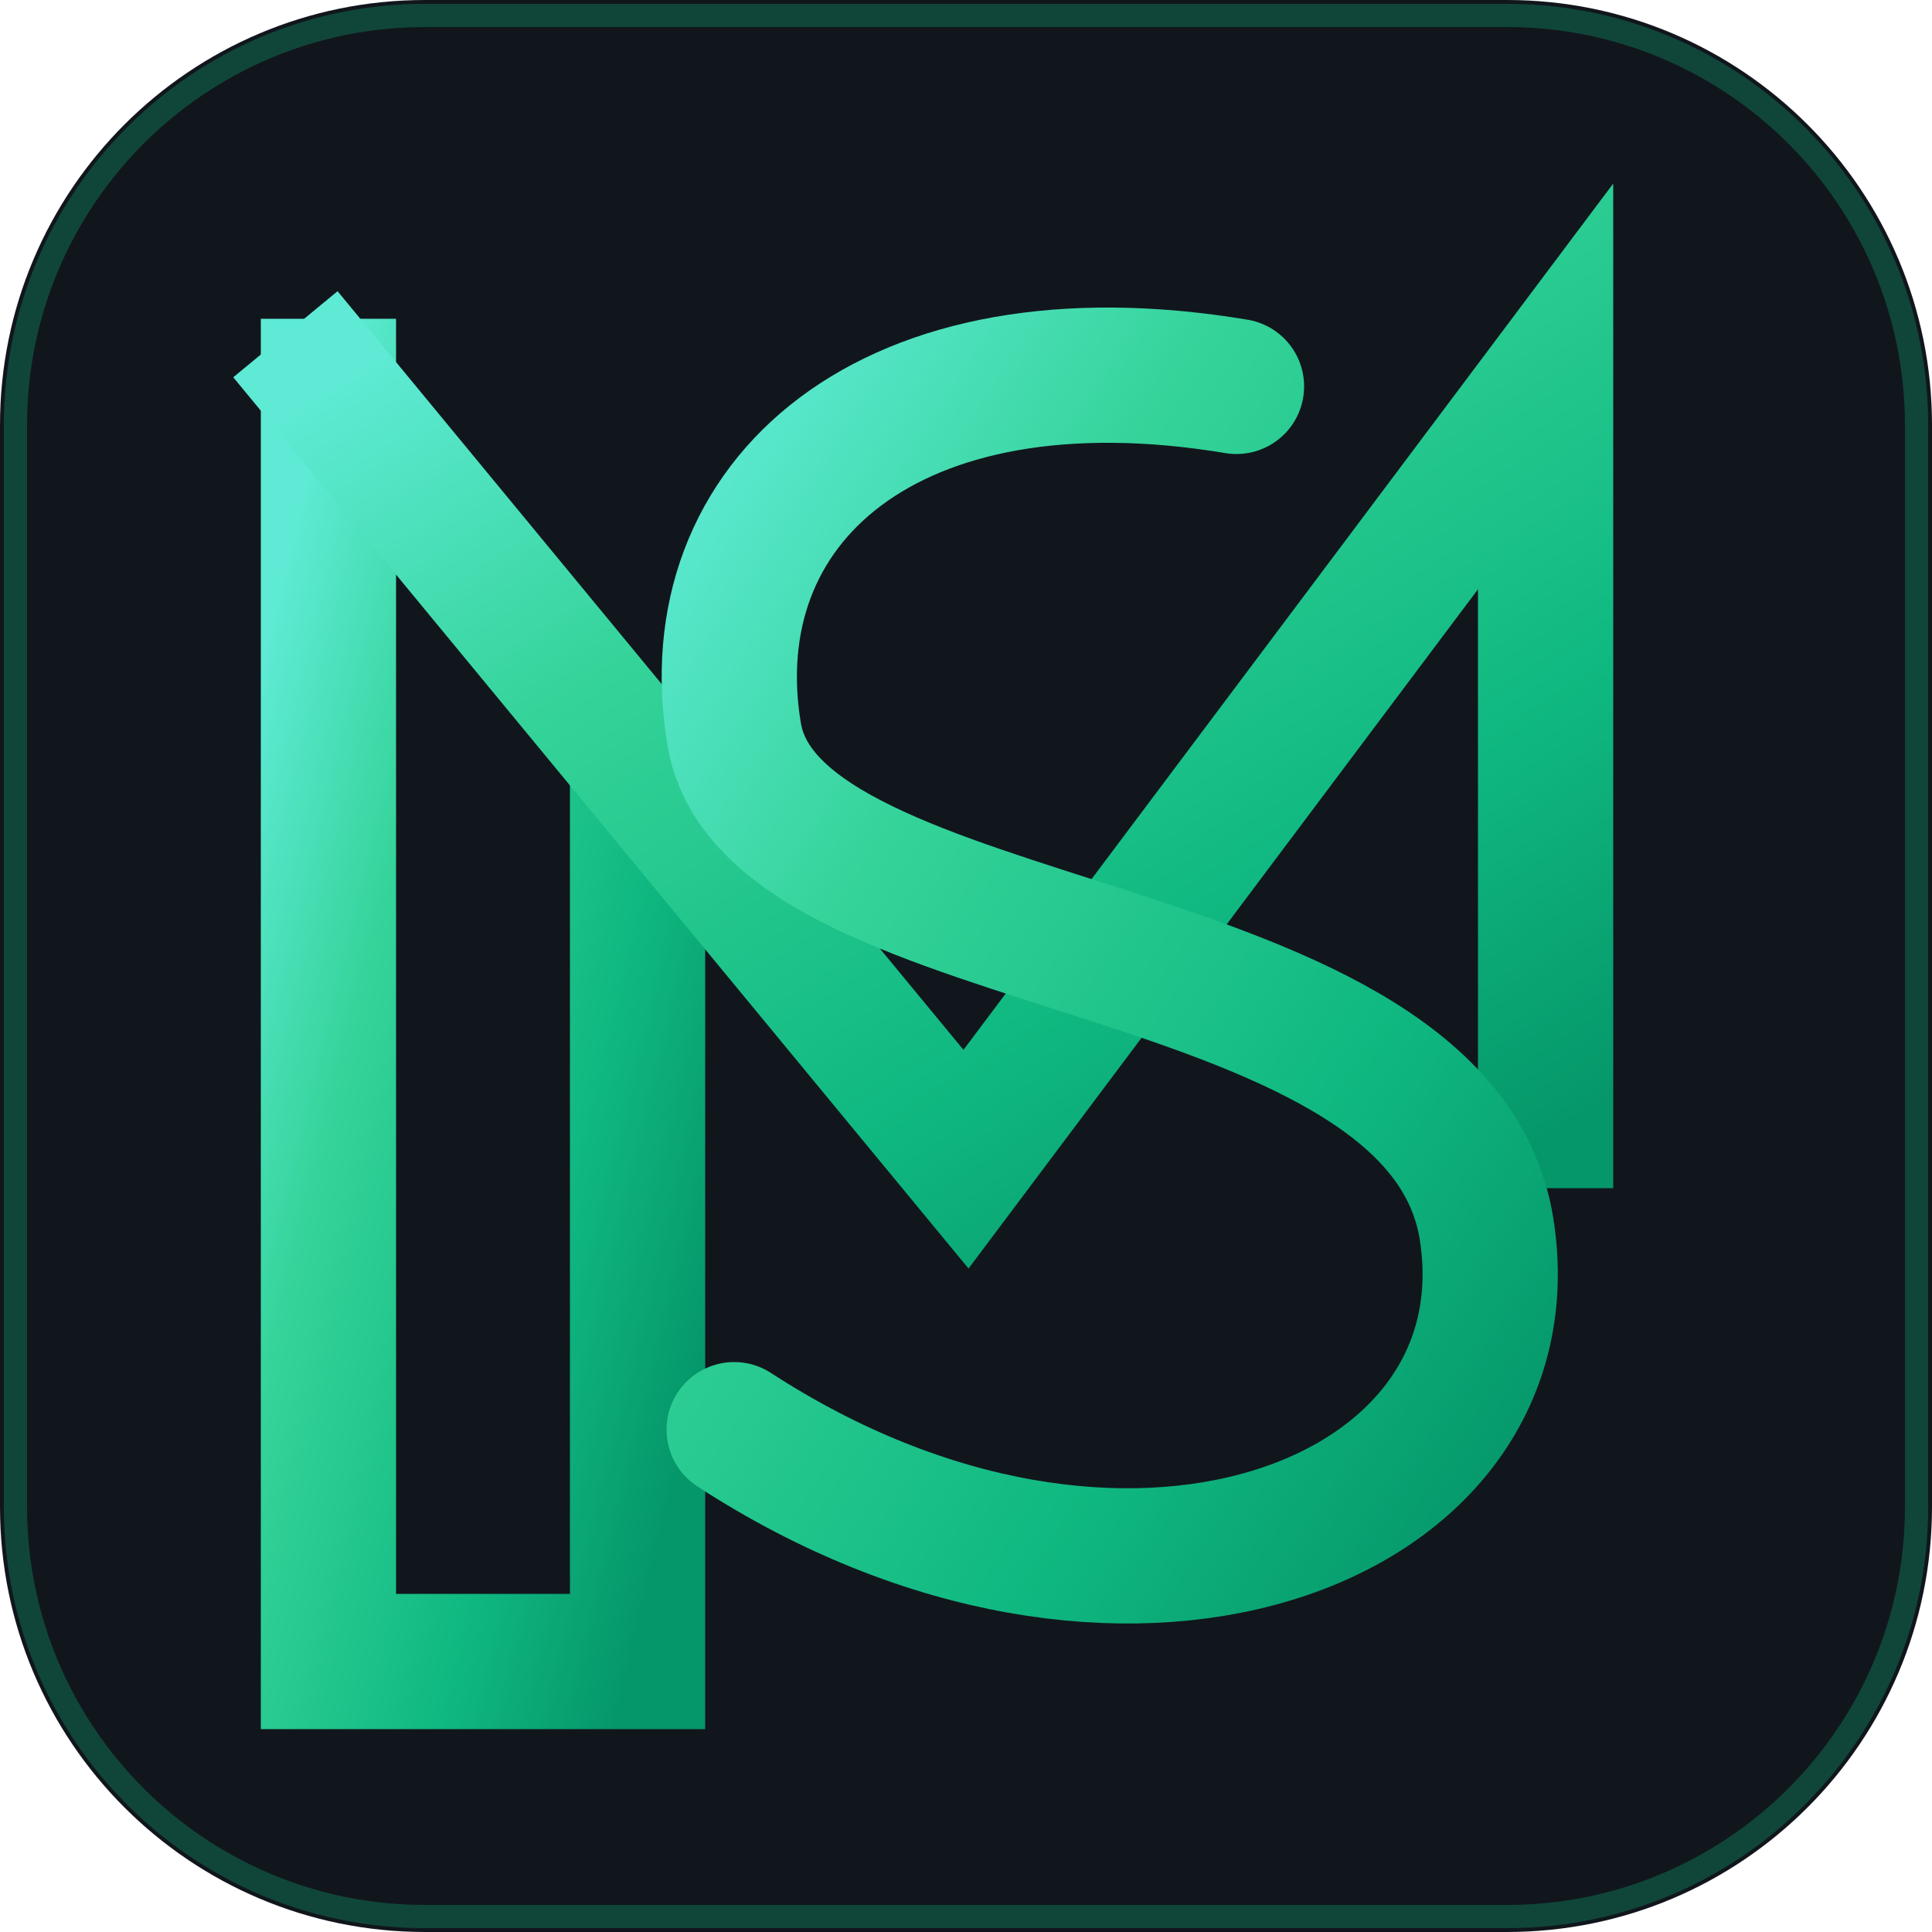
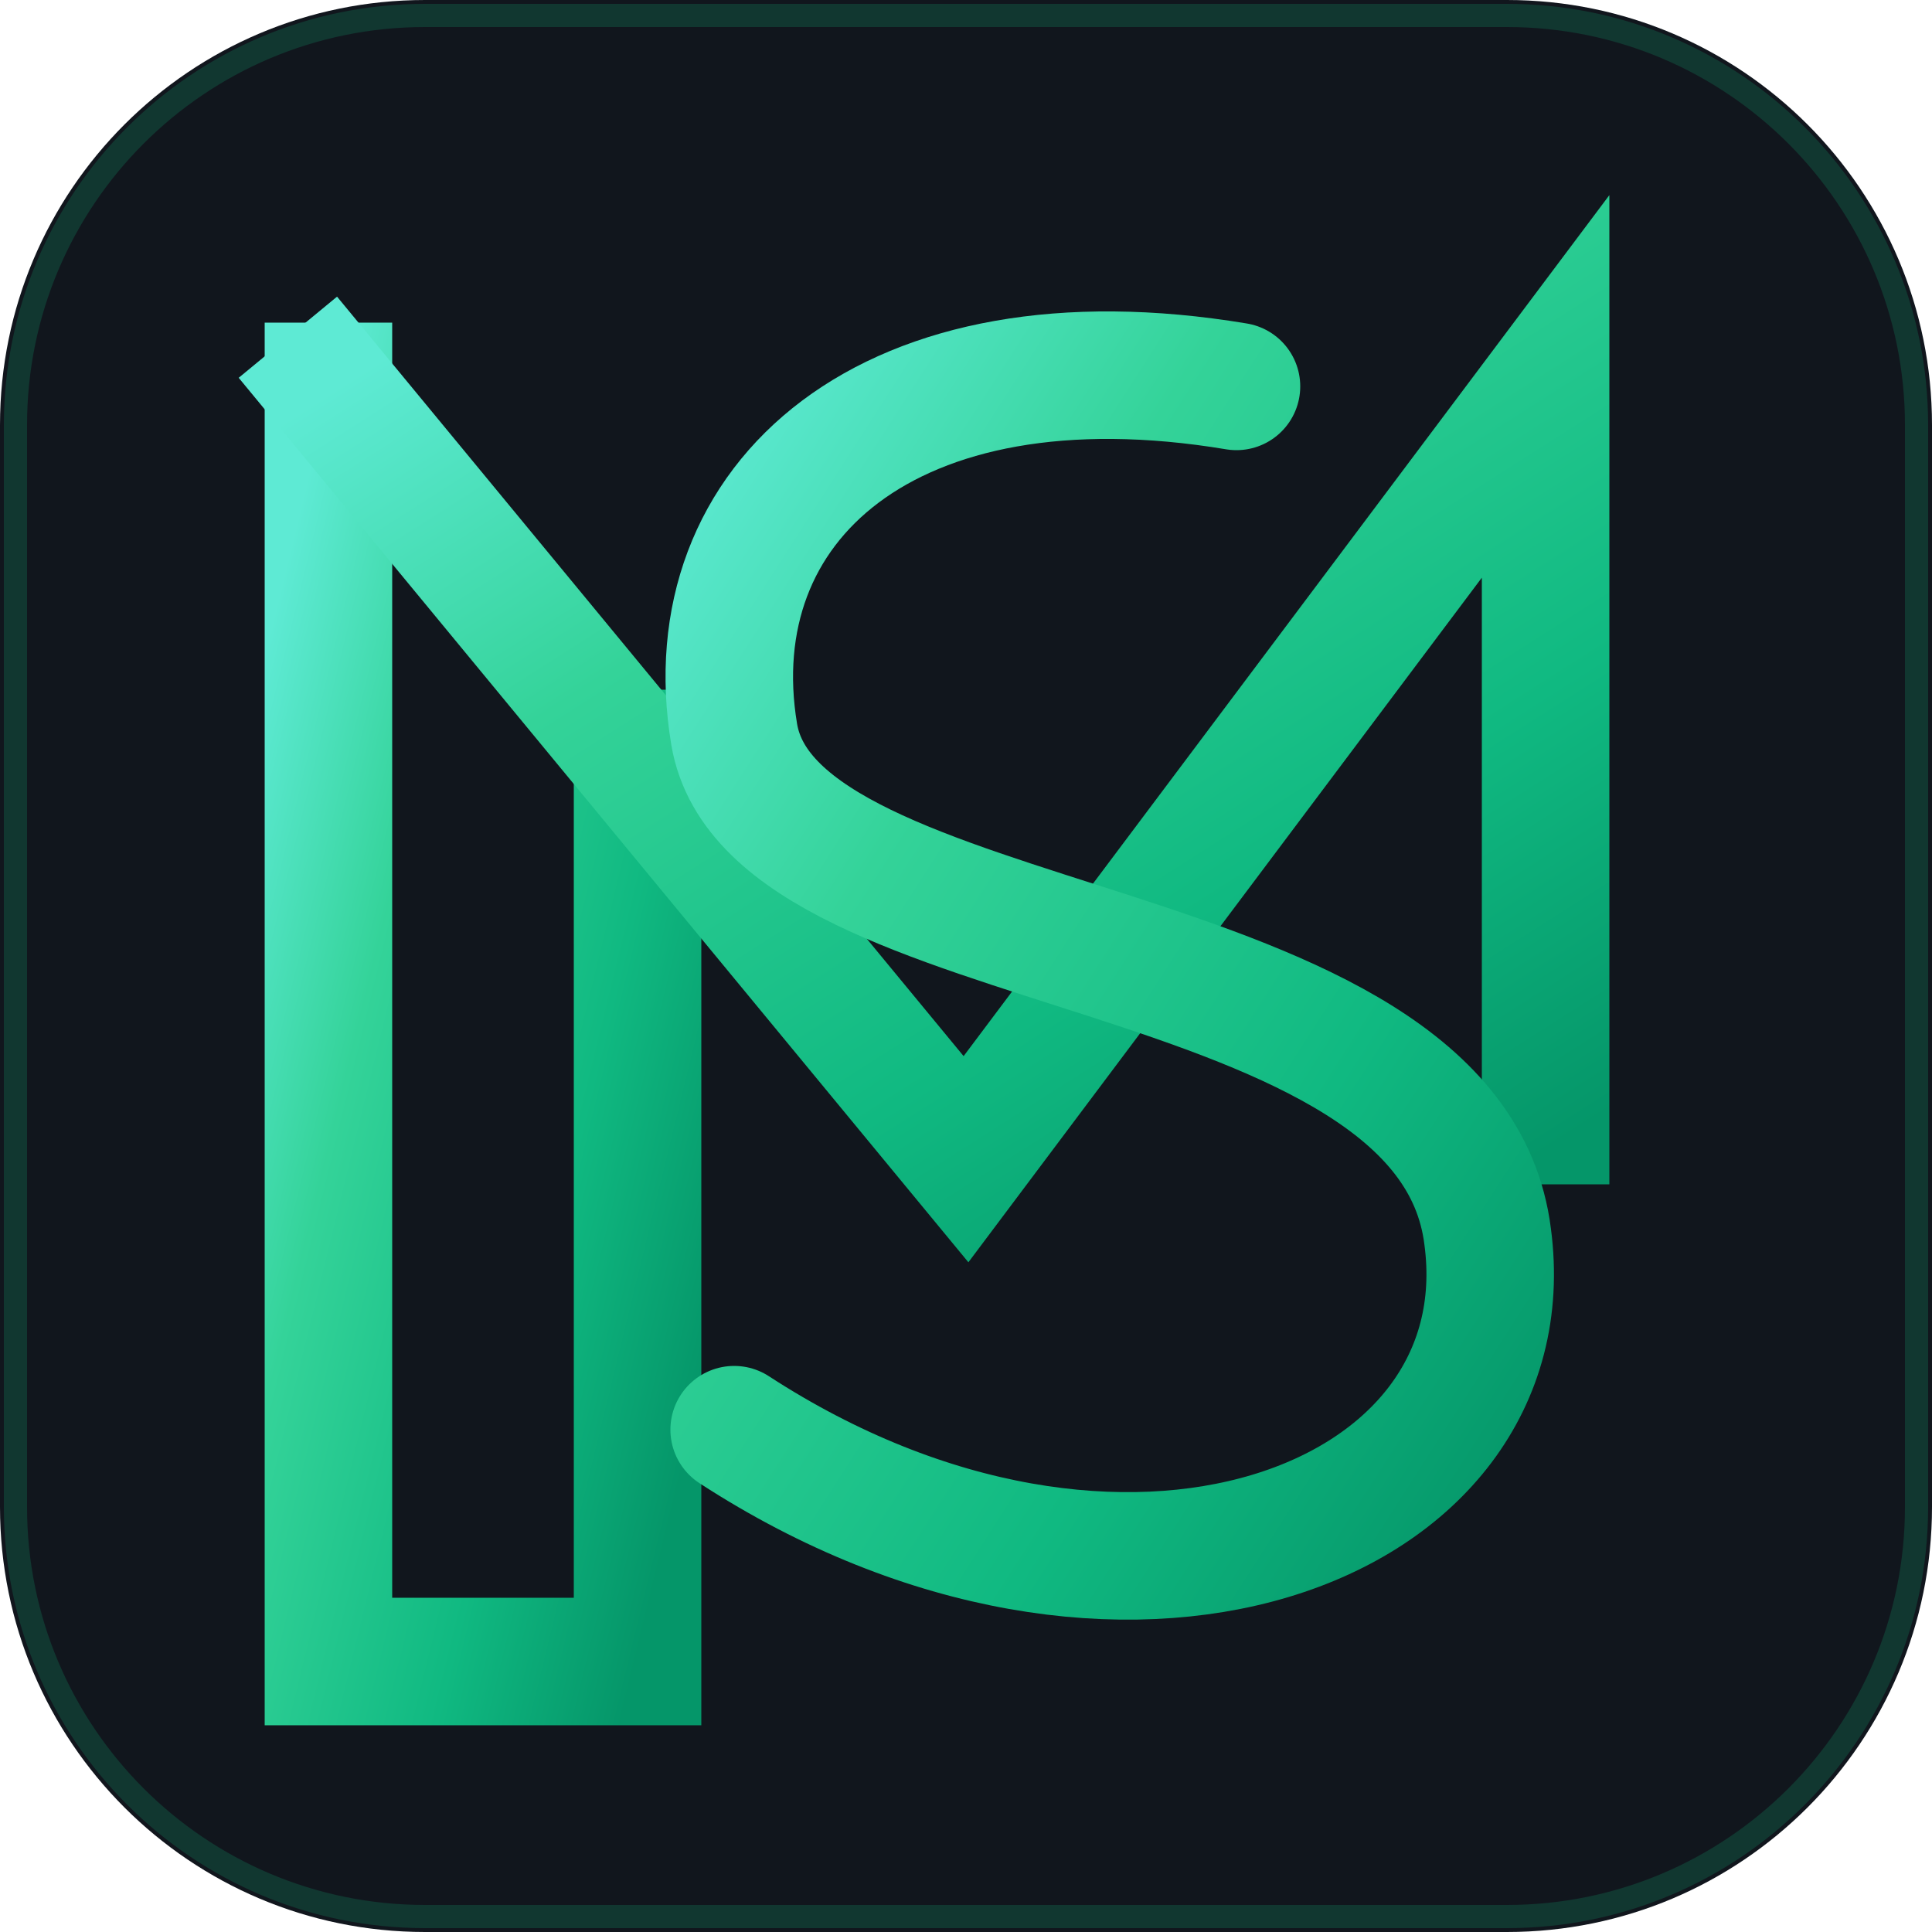
- <svg xmlns="http://www.w3.org/2000/svg" viewBox="0 0 100 100" width="32" height="32">
+ <svg xmlns="http://www.w3.org/2000/svg" viewBox="0 0 100 100" width="100" height="100">
  <defs>
    <linearGradient id="msGradPrecise" x1="0%" y1="0%" x2="100%" y2="100%">
      <stop offset="0%" stop-color="#5eead4" />
      <stop offset="30%" stop-color="#34d399" />
      <stop offset="70%" stop-color="#10b981" />
      <stop offset="100%" stop-color="#059669" />
    </linearGradient>
  </defs>
+ 
+   {/* Squircle Dark Card */}
  <rect width="100" height="100" rx="22" fill="#11161d" />
-   <rect x="0.8" y="0.8" width="98.4" height="98.4" rx="21.2" fill="none" stroke="#10b981" stroke-width="1.2" stroke-opacity="0.3" />
-   <g stroke="url(#msGradPrecise)" stroke-width="7" stroke-linejoin="miter" stroke-miterlimit="4" fill="none">
+   <rect x="0.8" y="0.8" width="98.4" height="98.4" rx="21.2" fill="none" stroke="#10b981" stroke-width="1.2" stroke-opacity="0.2" />
+ 
+   {/* Precise Geometric M Structure */}
+   <g stroke="url(#msGradPrecise)" stroke-width="6.6" stroke-linejoin="miter" stroke-miterlimit="4" fill="none">
+     {/* Left Hollow Stem of M (Outer -&gt; Bottom -&gt; Inner) */}
    <path d="M 17 20 L 17 86 L 33 86 L 33 39" stroke-linecap="square" />
+ 
+     {/* M Center V and Right Top Triangle with shortened right leg */}
    <path d="M 17 20 L 50 60 L 80 20 L 80 58" stroke-linecap="square" />
+ 
+     {/* Flowing Interconnected S */}
    <path d="M 64 20 C 46 17, 36 26, 38 38 C 40 50, 75 48, 77 64 C 79 79, 58 87, 38 74" stroke-linecap="round" />
  </g>
</svg>
